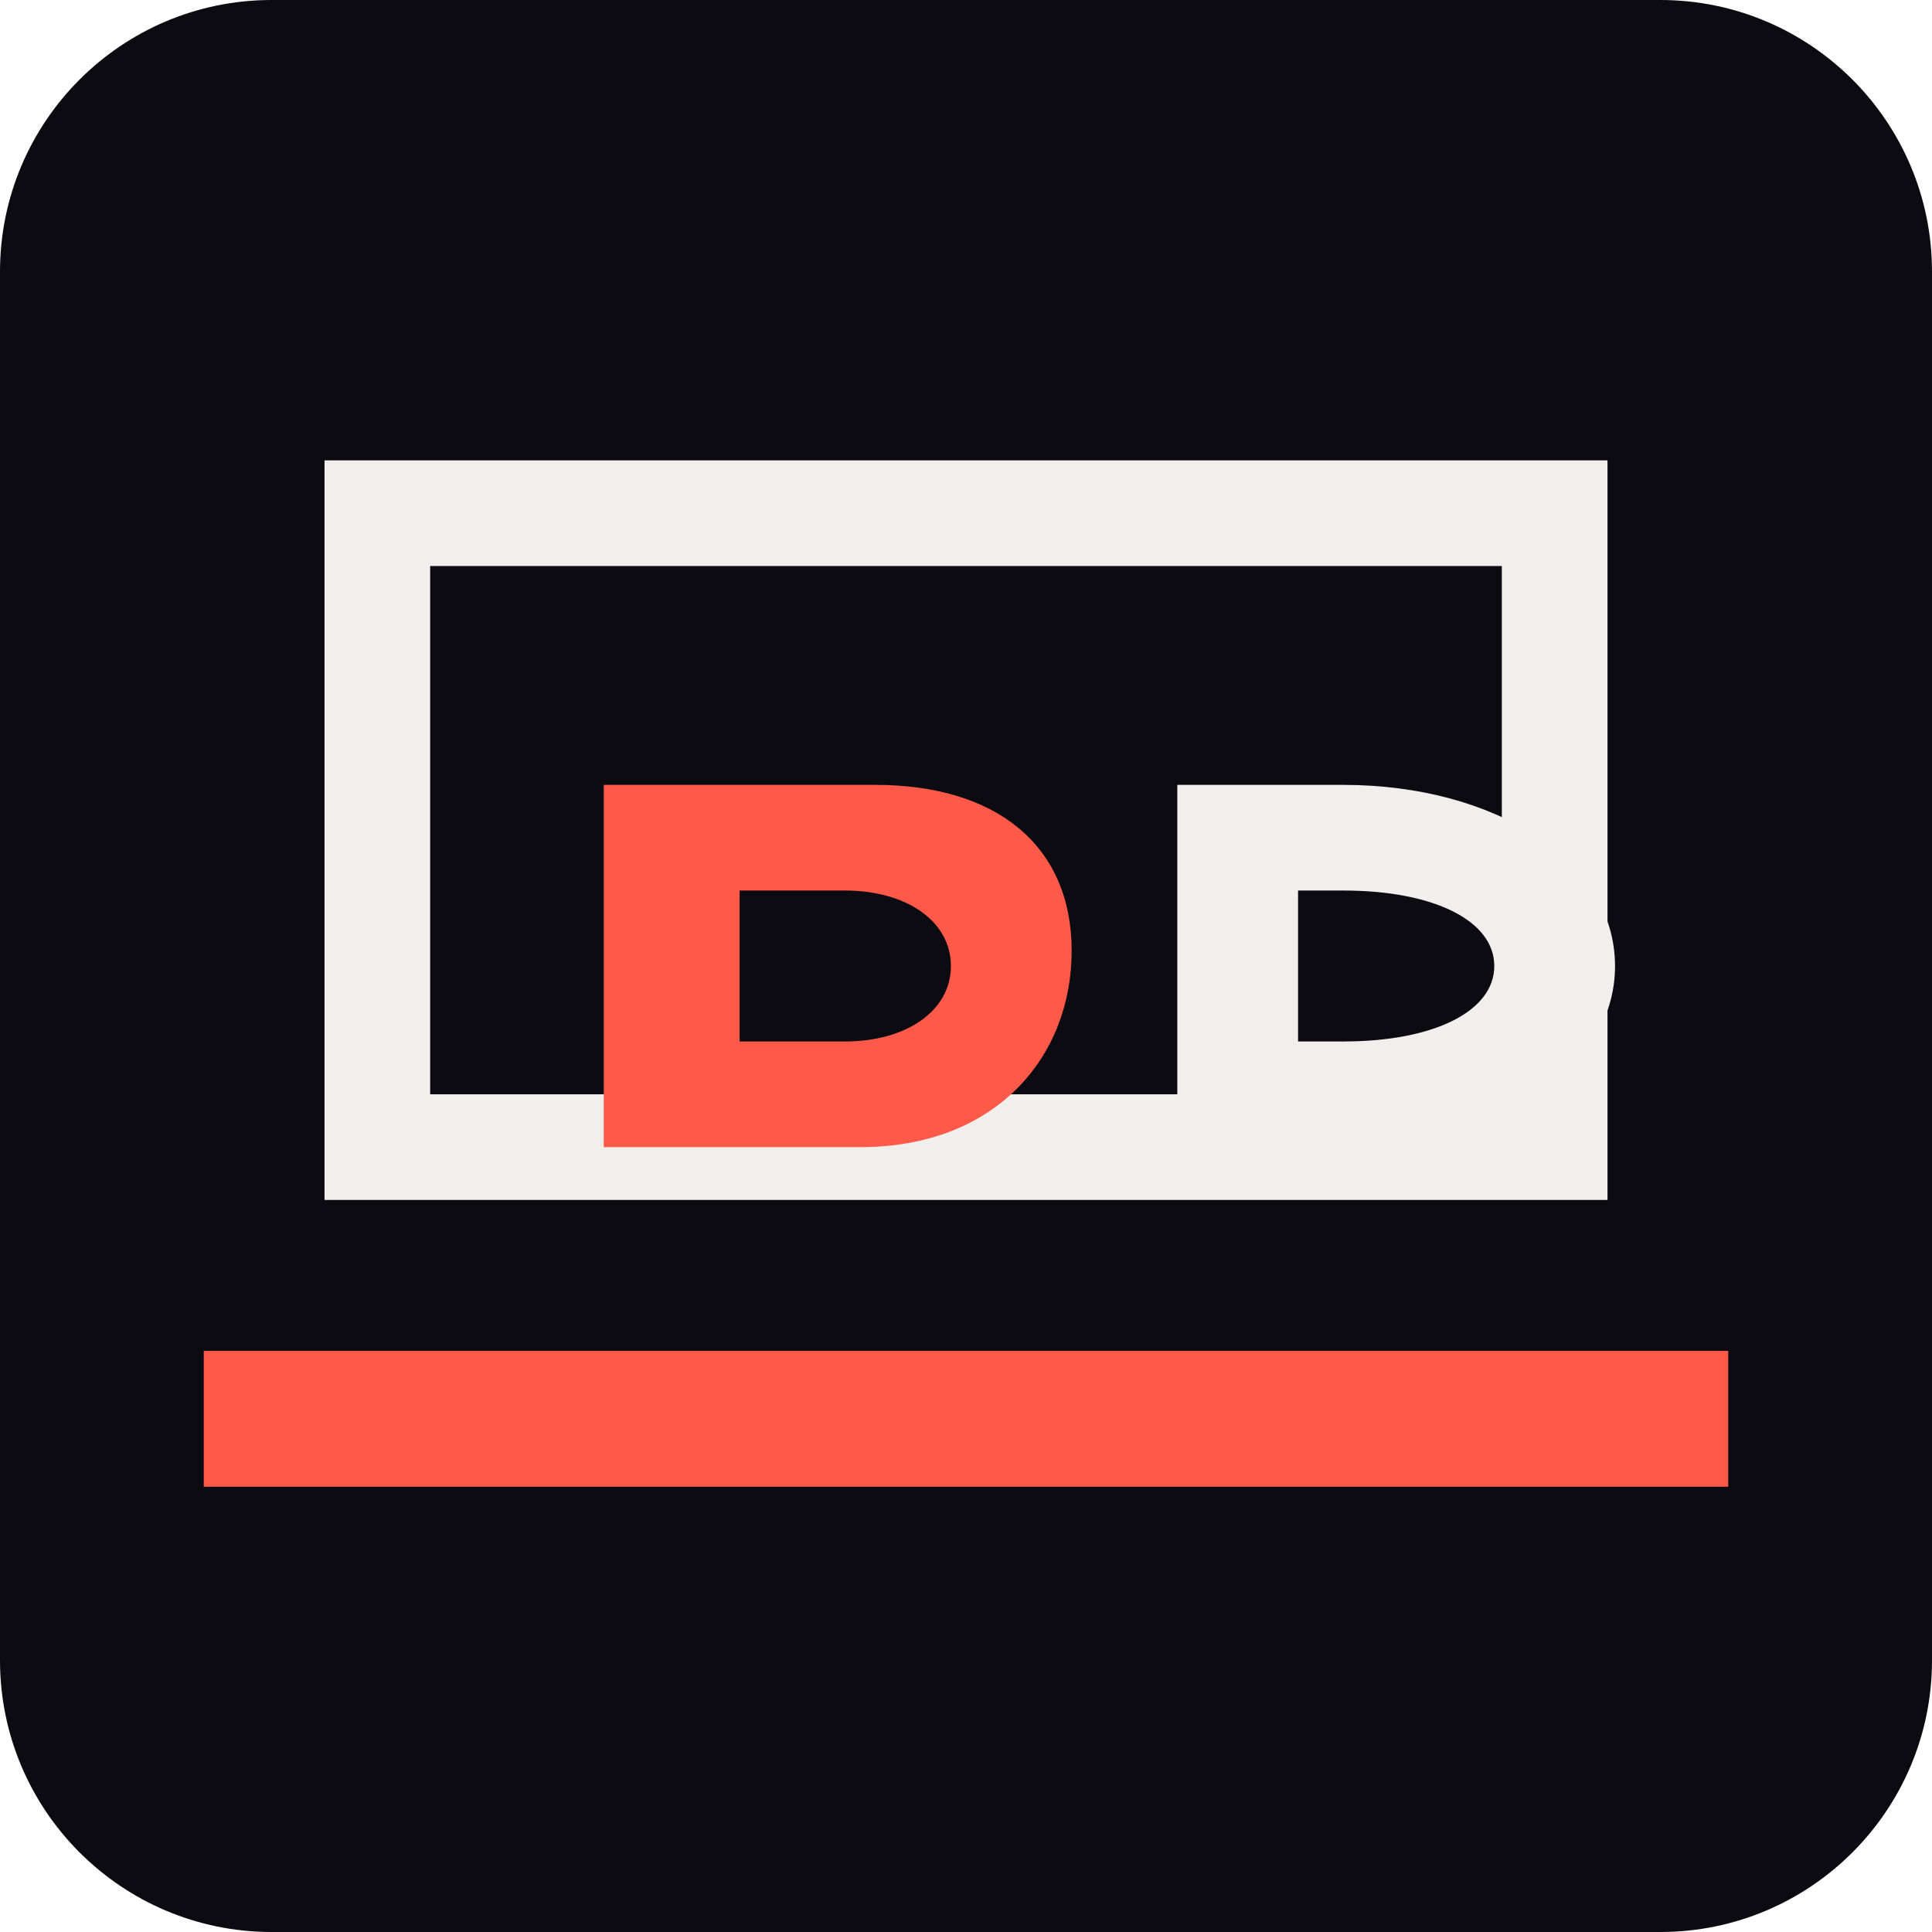
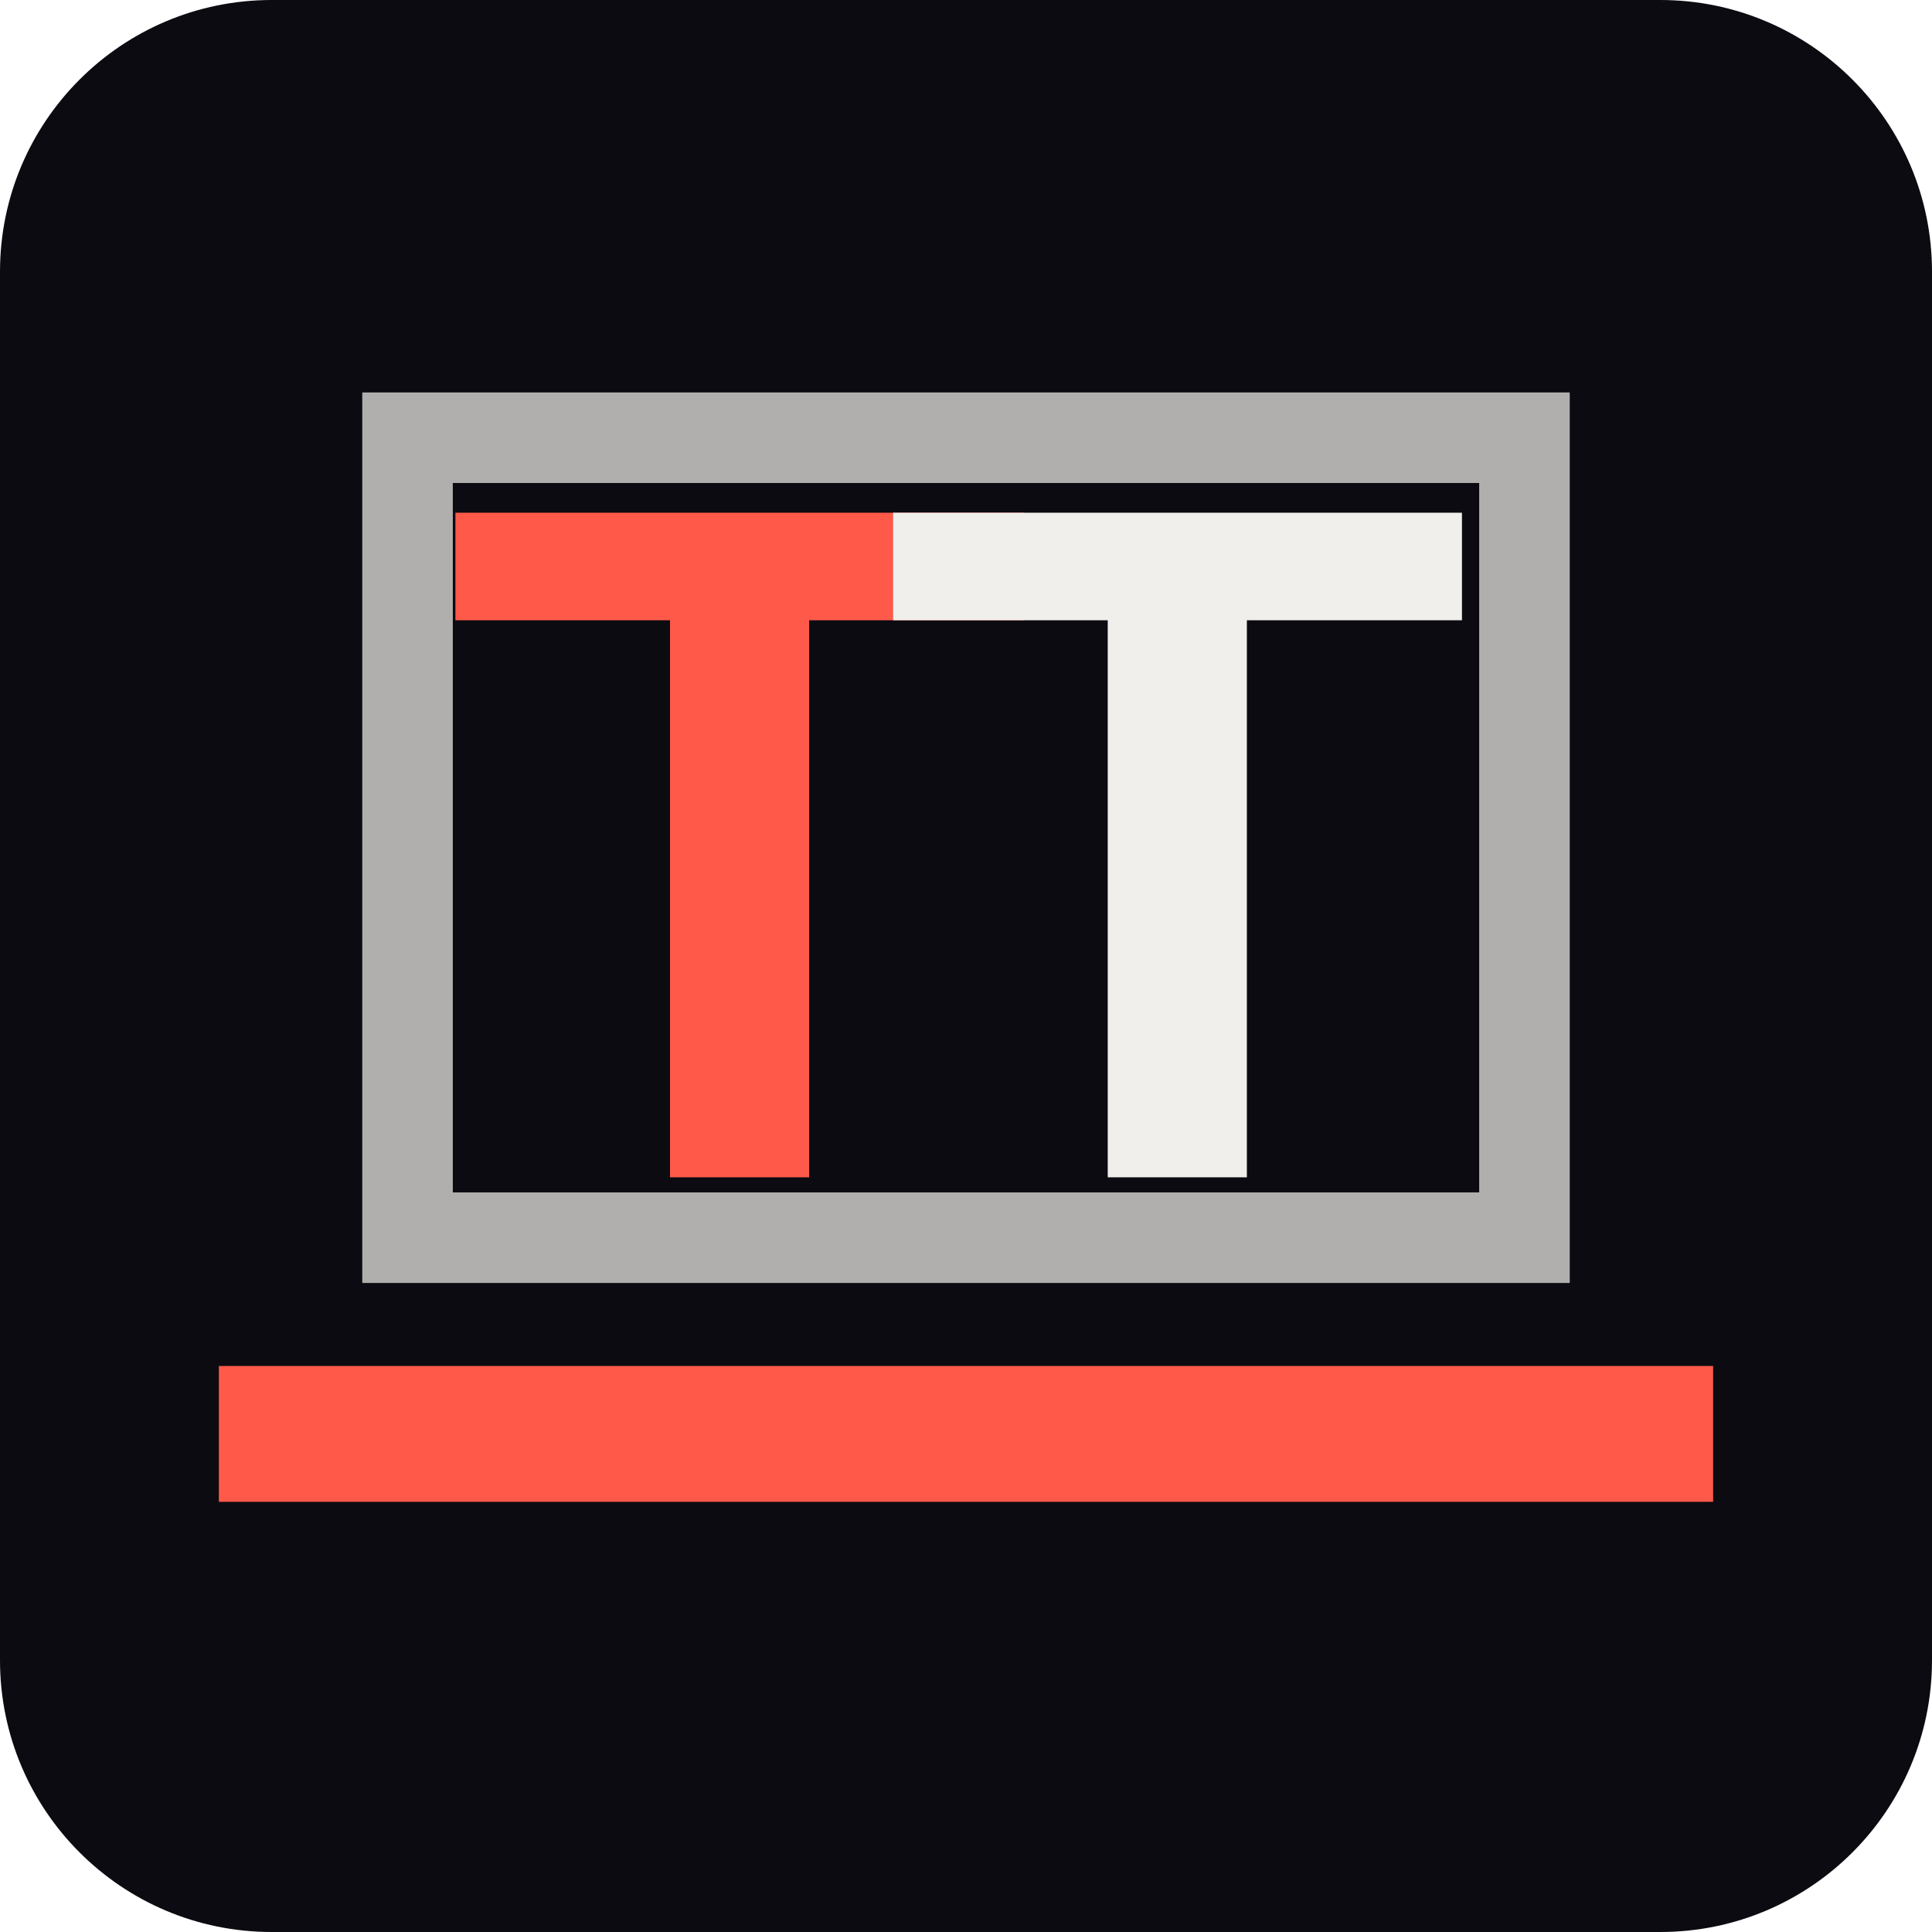
- <svg xmlns="http://www.w3.org/2000/svg" viewBox="0 0 128 128" role="img" aria-label="BeltTrace">
+ <svg xmlns="http://www.w3.org/2000/svg" viewBox="0 0 128 128" role="img" aria-label="BeltTrace TT logo">
  <rect width="128" height="128" rx="18" fill="#0c0b11" />
-   <path d="M18 94h92" stroke="#ff5949" stroke-width="9" stroke-linecap="square" />
-   <path d="M25 34h78v42H25z" fill="none" stroke="#f0efeb" stroke-width="7" />
-   <path d="M40 76V52h18c8 0 13 4 13 11s-5 13-14 13H40z" fill="#ff5949" />
-   <path d="M78 76V52h11c10 0 18 5 18 12s-8 12-18 12H78z" fill="#f0efeb" />
-   <path d="M49 59v10h7c4 0 7-2 7-5s-3-5-7-5h-7z" fill="#0c0b11" />
-   <path d="M86 59v10h3c6 0 10-2 10-5s-4-5-10-5h-3z" fill="#0c0b11" />
+   <path d="M19 95h90" stroke="#ff5949" stroke-width="9" stroke-linecap="square" />
+   <path d="M27 29h74v53H27z" fill="none" stroke="#f0efeb" stroke-opacity="0.72" stroke-width="6" />
+   <text x="49" y="78" text-anchor="middle" font-family="Arial Narrow, Arial, sans-serif" font-size="64" font-weight="900" fill="#ff5949">T</text>
+   <text x="78" y="78" text-anchor="middle" font-family="Arial Narrow, Arial, sans-serif" font-size="64" font-weight="900" fill="#f0efeb">T</text>
</svg>
